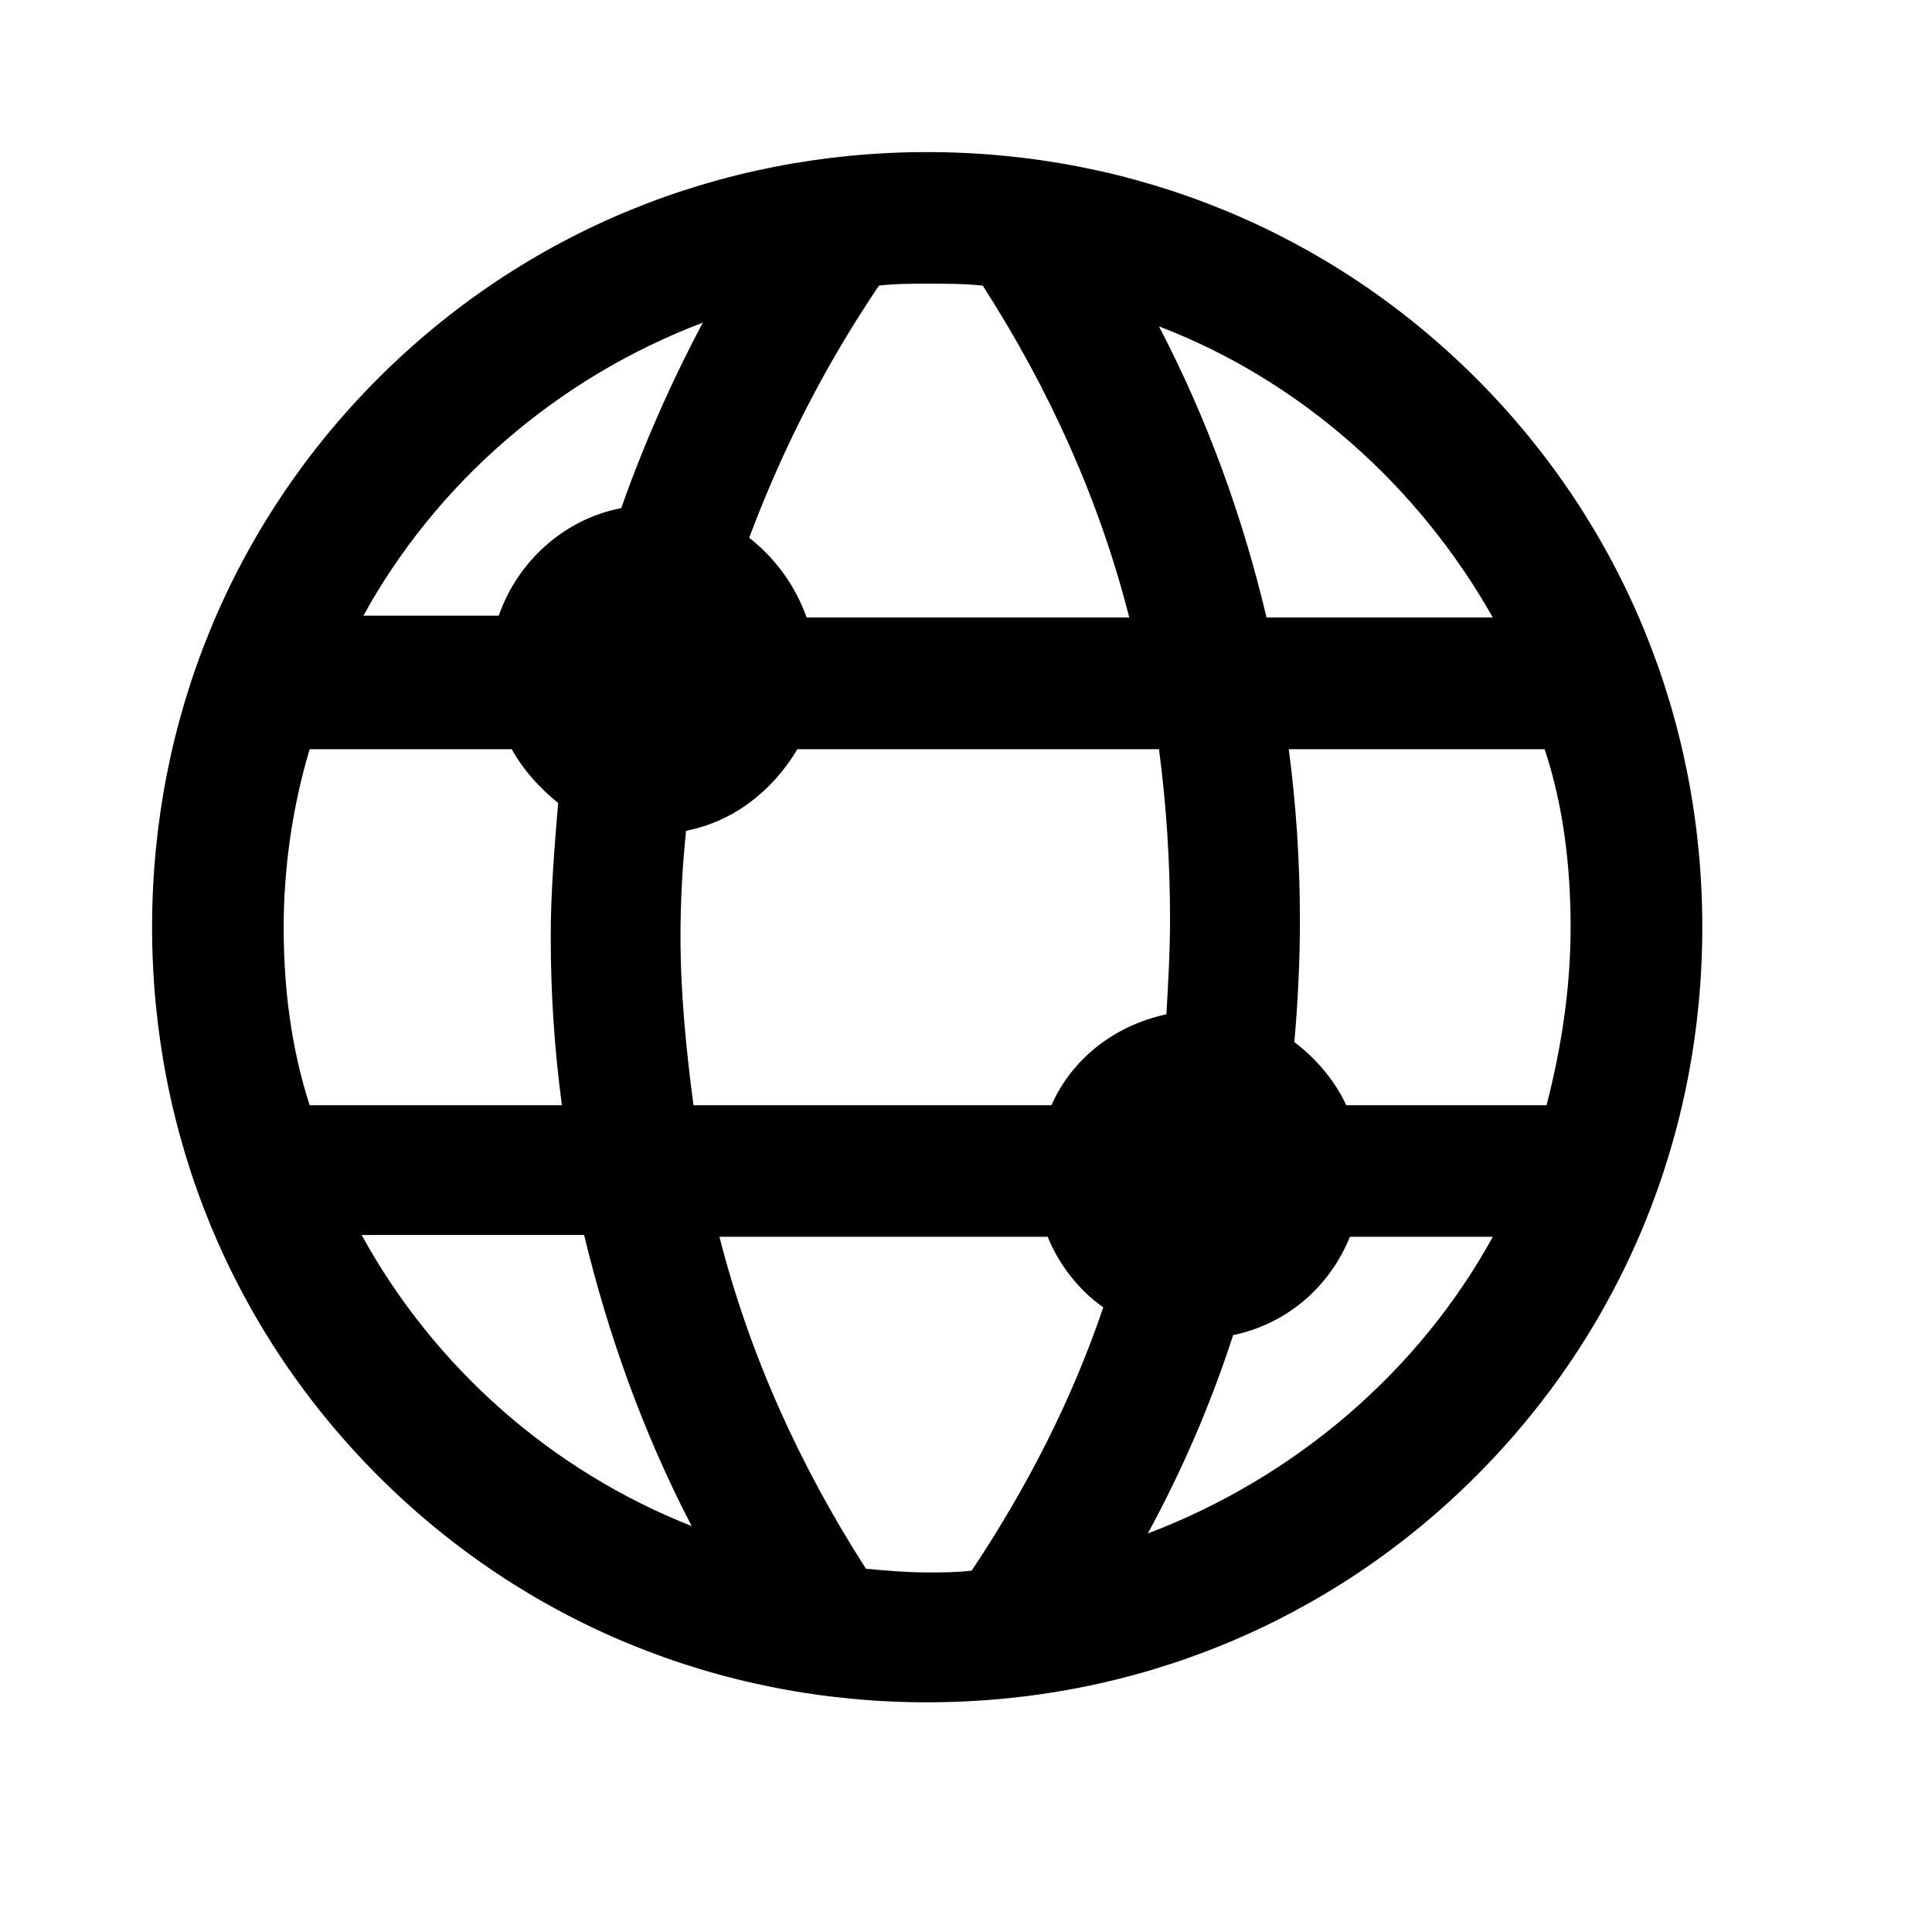
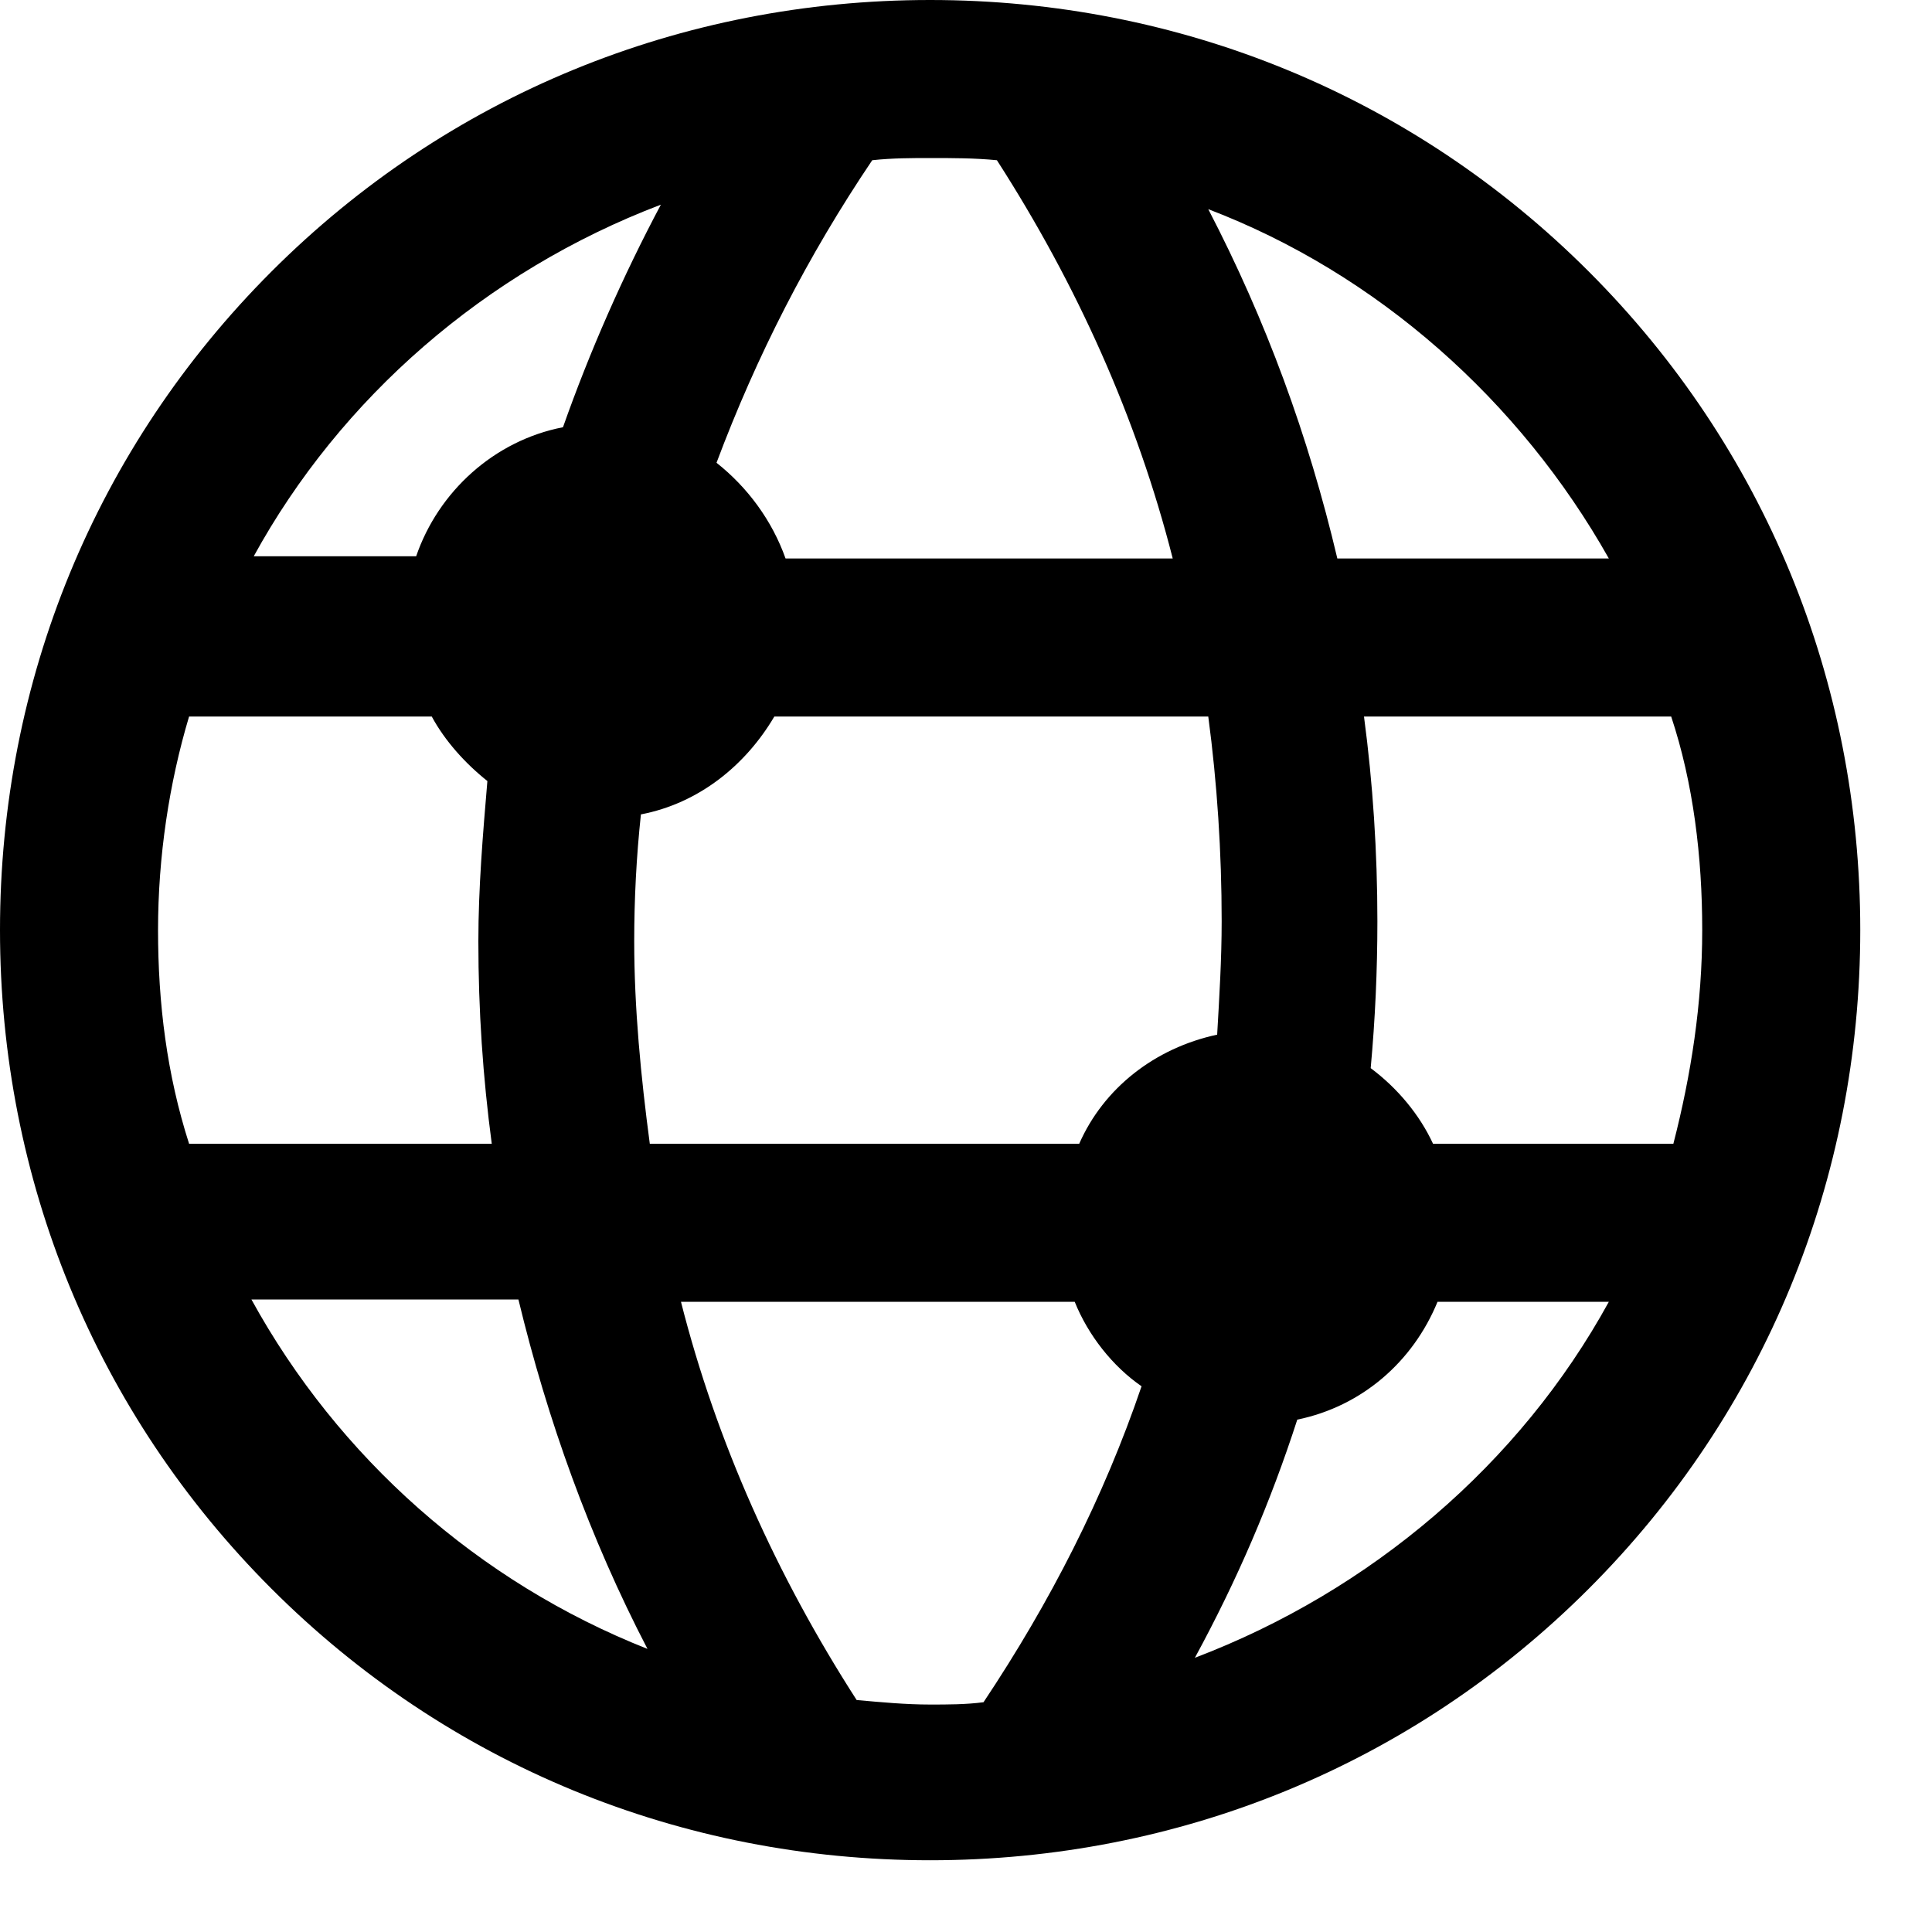
- <svg xmlns="http://www.w3.org/2000/svg" width="18" height="18" viewBox="0 0 18 18" fill="none">
-   <path d="M8.638 15.86C10.573 15.86 12.387 15.117 13.752 13.752C15.117 12.387 15.86 10.573 15.86 8.638C15.86 6.703 15.117 4.889 13.752 3.524C12.387 2.16 10.573 1.417 8.638 1.417C6.703 1.417 4.889 2.16 3.524 3.524C2.16 4.889 1.417 6.703 1.417 8.638C1.417 10.573 2.16 12.387 3.524 13.752C4.889 15.117 6.703 15.86 8.638 15.86ZM9.053 14.633C8.915 14.65 8.776 14.65 8.638 14.65C8.448 14.65 8.258 14.633 8.068 14.616C7.446 13.648 6.98 12.612 6.703 11.523H9.761C9.865 11.783 10.055 12.024 10.279 12.18C9.986 13.044 9.571 13.856 9.053 14.633V14.633ZM10.694 14.287C11.022 13.683 11.281 13.078 11.489 12.439C11.99 12.335 12.387 11.99 12.577 11.523H13.908C13.216 12.784 12.059 13.769 10.694 14.287ZM14.633 8.638C14.633 9.208 14.547 9.761 14.409 10.297H12.543C12.439 10.072 12.266 9.865 12.059 9.709C12.093 9.329 12.111 8.949 12.111 8.569C12.111 8.033 12.076 7.498 12.007 6.98H14.391C14.564 7.498 14.633 8.068 14.633 8.638V8.638ZM13.908 5.753H11.8C11.575 4.803 11.247 3.904 10.798 3.041C12.111 3.542 13.216 4.526 13.908 5.753ZM10.901 8.569C10.901 8.863 10.884 9.156 10.867 9.45C10.383 9.554 9.986 9.865 9.796 10.297H6.461C6.392 9.778 6.34 9.243 6.34 8.725C6.34 8.396 6.358 8.068 6.392 7.74C6.841 7.653 7.204 7.36 7.429 6.98H10.798C10.867 7.498 10.901 8.033 10.901 8.569V8.569ZM8.189 2.661C8.344 2.643 8.5 2.643 8.638 2.643C8.811 2.643 8.984 2.643 9.156 2.661C9.778 3.628 10.245 4.665 10.521 5.753H7.515C7.412 5.459 7.222 5.2 6.98 5.01C7.291 4.181 7.688 3.403 8.189 2.661ZM6.548 3.006C6.254 3.559 5.995 4.146 5.788 4.734C5.252 4.837 4.82 5.235 4.647 5.736H3.386C4.06 4.509 5.183 3.524 6.548 3.006ZM2.643 8.638C2.643 8.068 2.73 7.498 2.885 6.98H4.768C4.872 7.17 5.027 7.342 5.2 7.481C5.166 7.895 5.131 8.31 5.131 8.725C5.131 9.26 5.166 9.778 5.235 10.297H2.885C2.712 9.761 2.643 9.208 2.643 8.638ZM5.442 11.506C5.667 12.439 5.995 13.355 6.444 14.218C5.131 13.7 4.043 12.733 3.369 11.506H5.442Z" fill="#000" />
+ <svg xmlns="http://www.w3.org/2000/svg" width="15" height="15" viewBox="0 0 15 15" fill="none">
+   <path d="M7.221 14.443C9.156 14.443 10.97 13.7 12.335 12.335C13.7 10.97 14.443 9.156 14.443 7.221C14.443 5.287 13.7 3.473 12.335 2.108C10.97 0.743 9.156 0 7.221 0C5.287 0 3.473 0.743 2.108 2.108C0.743 3.473 0 5.287 0 7.221C0 9.156 0.743 10.97 2.108 12.335C3.473 13.7 5.287 14.443 7.221 14.443ZM7.636 13.216C7.498 13.234 7.36 13.234 7.221 13.234C7.031 13.234 6.841 13.216 6.651 13.199C6.029 12.232 5.563 11.195 5.287 10.107H8.344C8.448 10.366 8.638 10.608 8.863 10.763C8.569 11.627 8.154 12.439 7.636 13.216ZM9.277 12.871C9.606 12.266 9.865 11.662 10.072 11.022C10.573 10.919 10.97 10.573 11.161 10.107H12.491C11.8 11.368 10.642 12.352 9.277 12.871ZM13.216 7.221C13.216 7.792 13.13 8.344 12.992 8.88H11.126C11.022 8.655 10.85 8.448 10.642 8.293C10.677 7.913 10.694 7.532 10.694 7.152C10.694 6.617 10.659 6.081 10.59 5.563H12.975C13.147 6.081 13.216 6.651 13.216 7.221ZM12.491 4.336H10.383C10.159 3.386 9.83 2.488 9.381 1.624C10.694 2.125 11.8 3.11 12.491 4.336ZM9.485 7.152C9.485 7.446 9.467 7.74 9.45 8.033C8.966 8.137 8.569 8.448 8.379 8.88H5.045C4.976 8.362 4.924 7.826 4.924 7.308C4.924 6.98 4.941 6.651 4.976 6.323C5.425 6.237 5.788 5.943 6.012 5.563H9.381C9.45 6.081 9.485 6.617 9.485 7.152ZM6.772 1.244C6.928 1.227 7.083 1.227 7.221 1.227C7.394 1.227 7.567 1.227 7.74 1.244C8.362 2.211 8.828 3.248 9.105 4.336H6.099C5.995 4.043 5.805 3.784 5.563 3.593C5.874 2.764 6.271 1.987 6.772 1.244ZM5.131 1.589C4.837 2.142 4.578 2.73 4.371 3.317C3.835 3.421 3.403 3.818 3.231 4.319H1.97C2.643 3.092 3.766 2.108 5.131 1.589ZM1.227 7.221C1.227 6.651 1.313 6.081 1.468 5.563H3.352C3.455 5.753 3.611 5.926 3.784 6.064C3.749 6.479 3.714 6.893 3.714 7.308C3.714 7.843 3.749 8.362 3.818 8.88H1.468C1.296 8.344 1.227 7.792 1.227 7.221ZM4.025 10.089C4.25 11.022 4.578 11.938 5.027 12.802C3.714 12.283 2.626 11.316 1.952 10.089H4.025Z" fill="black" />
</svg>
